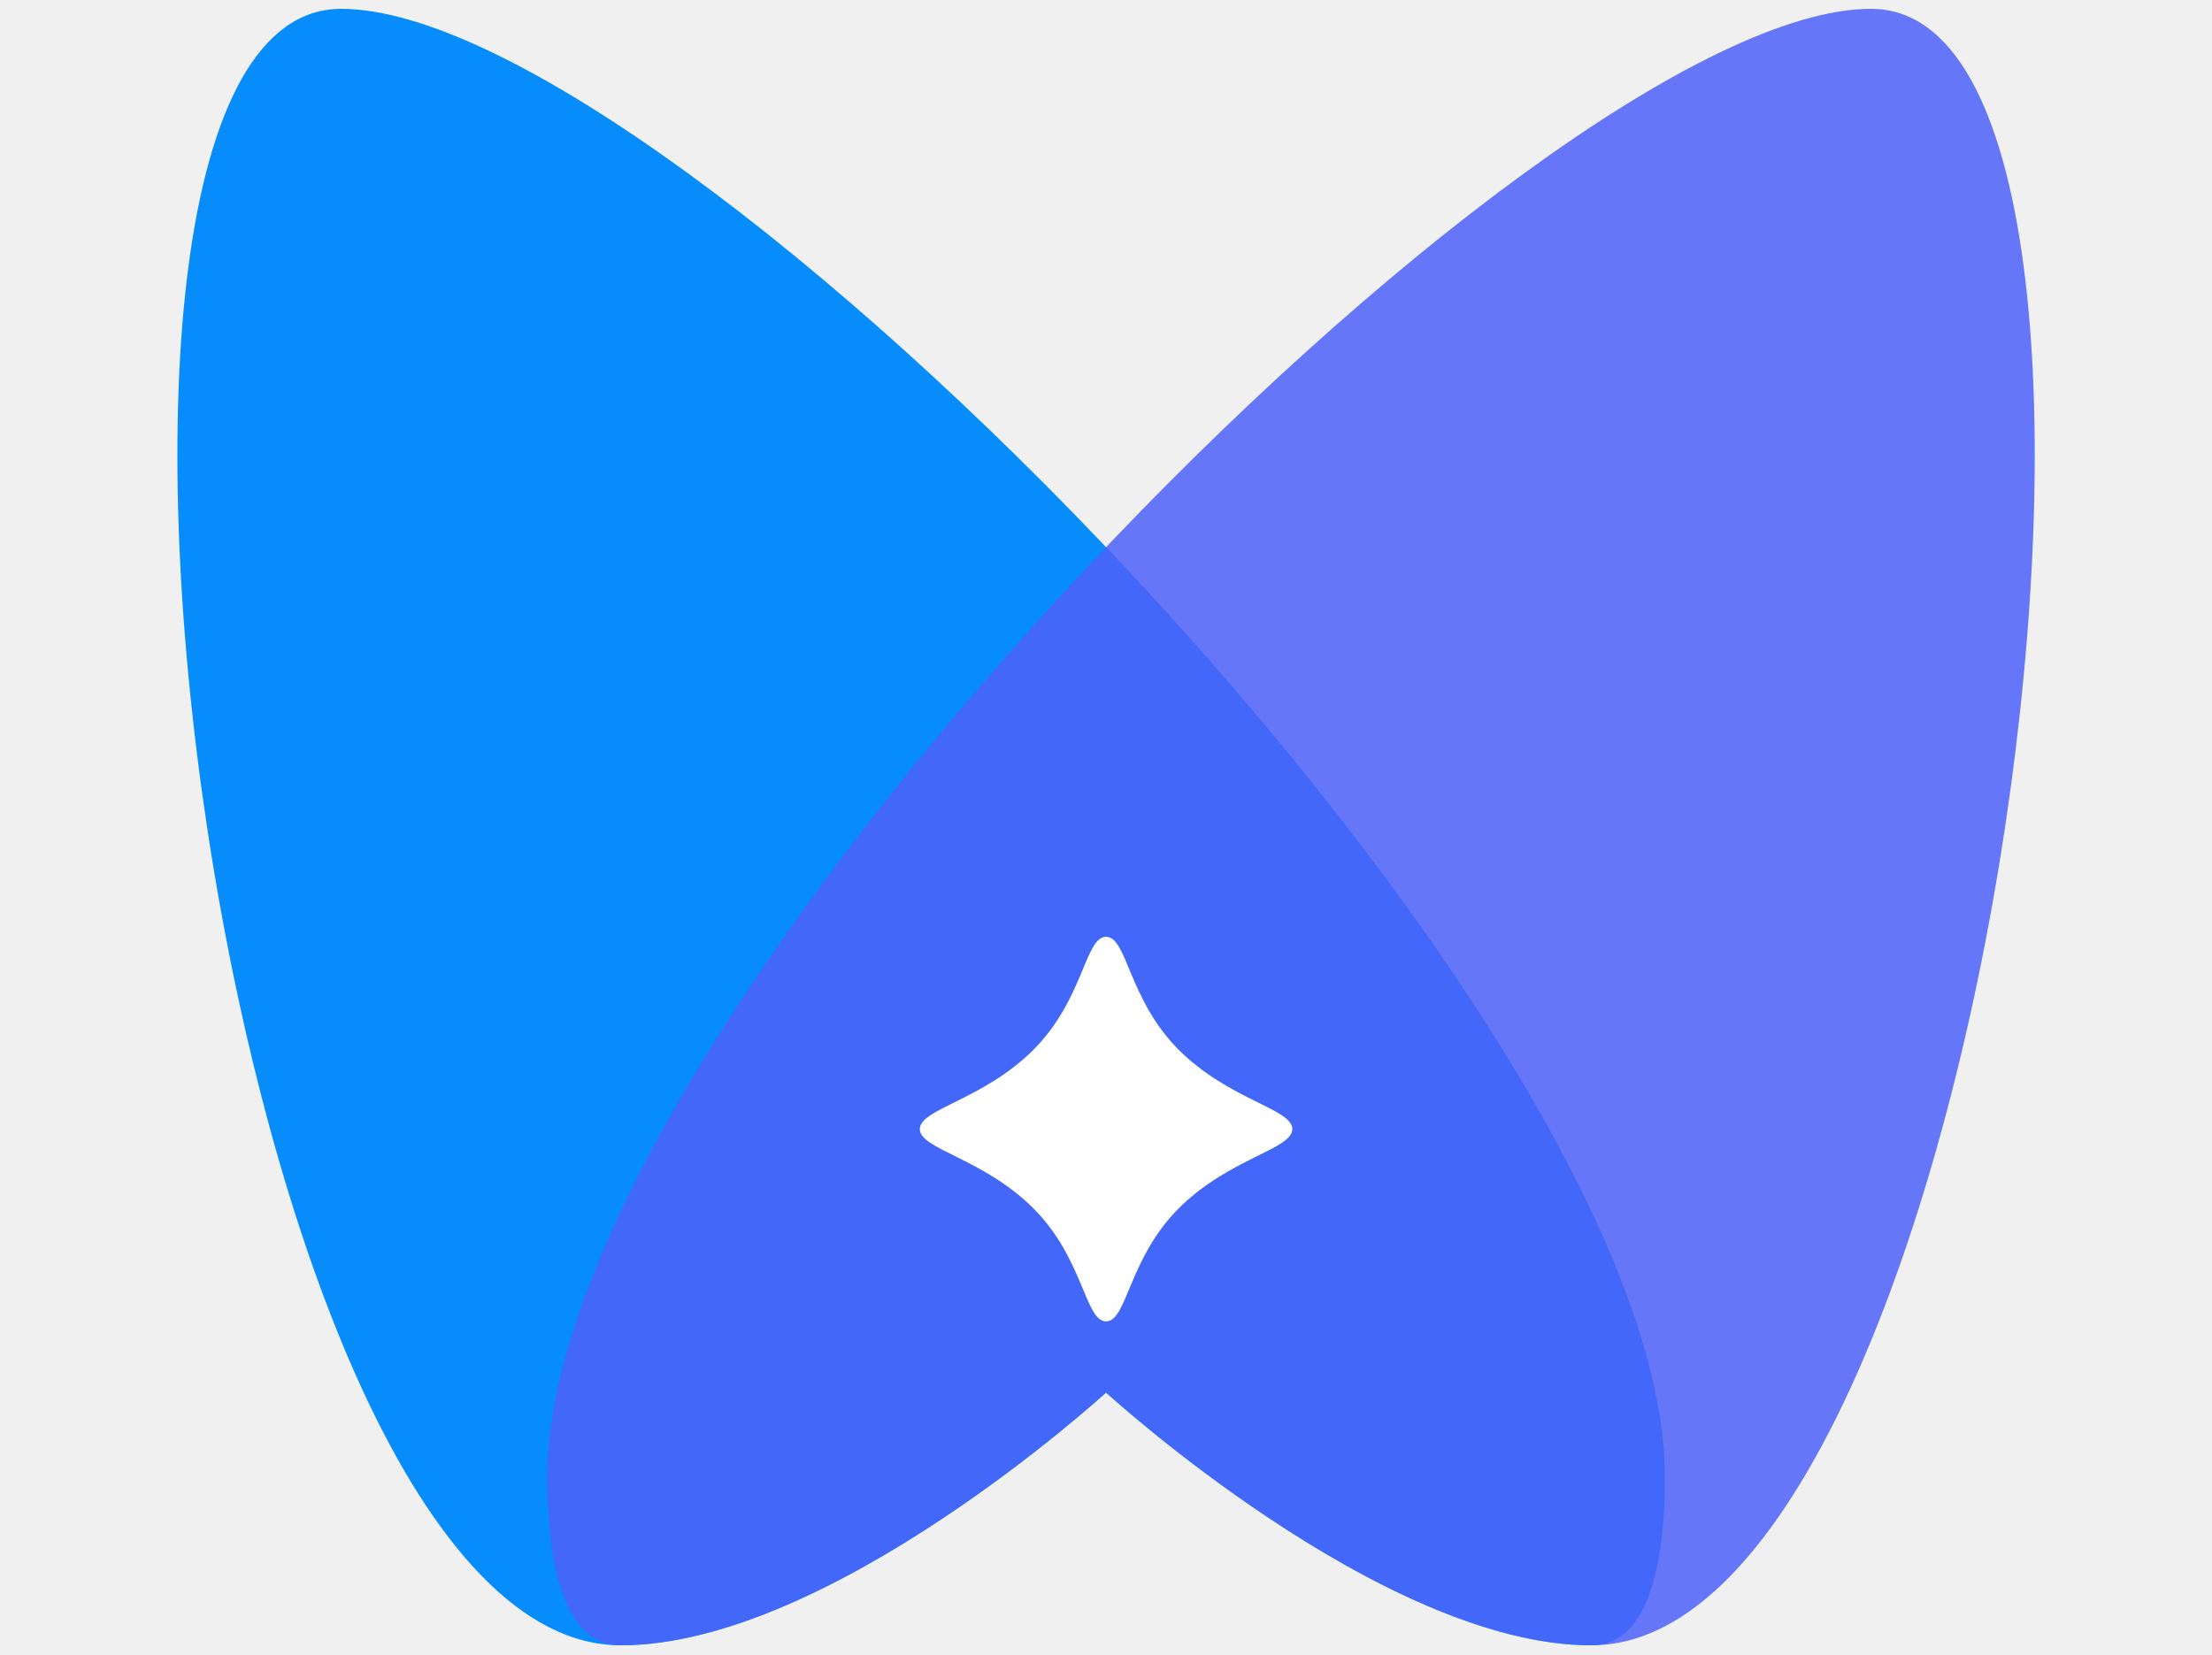
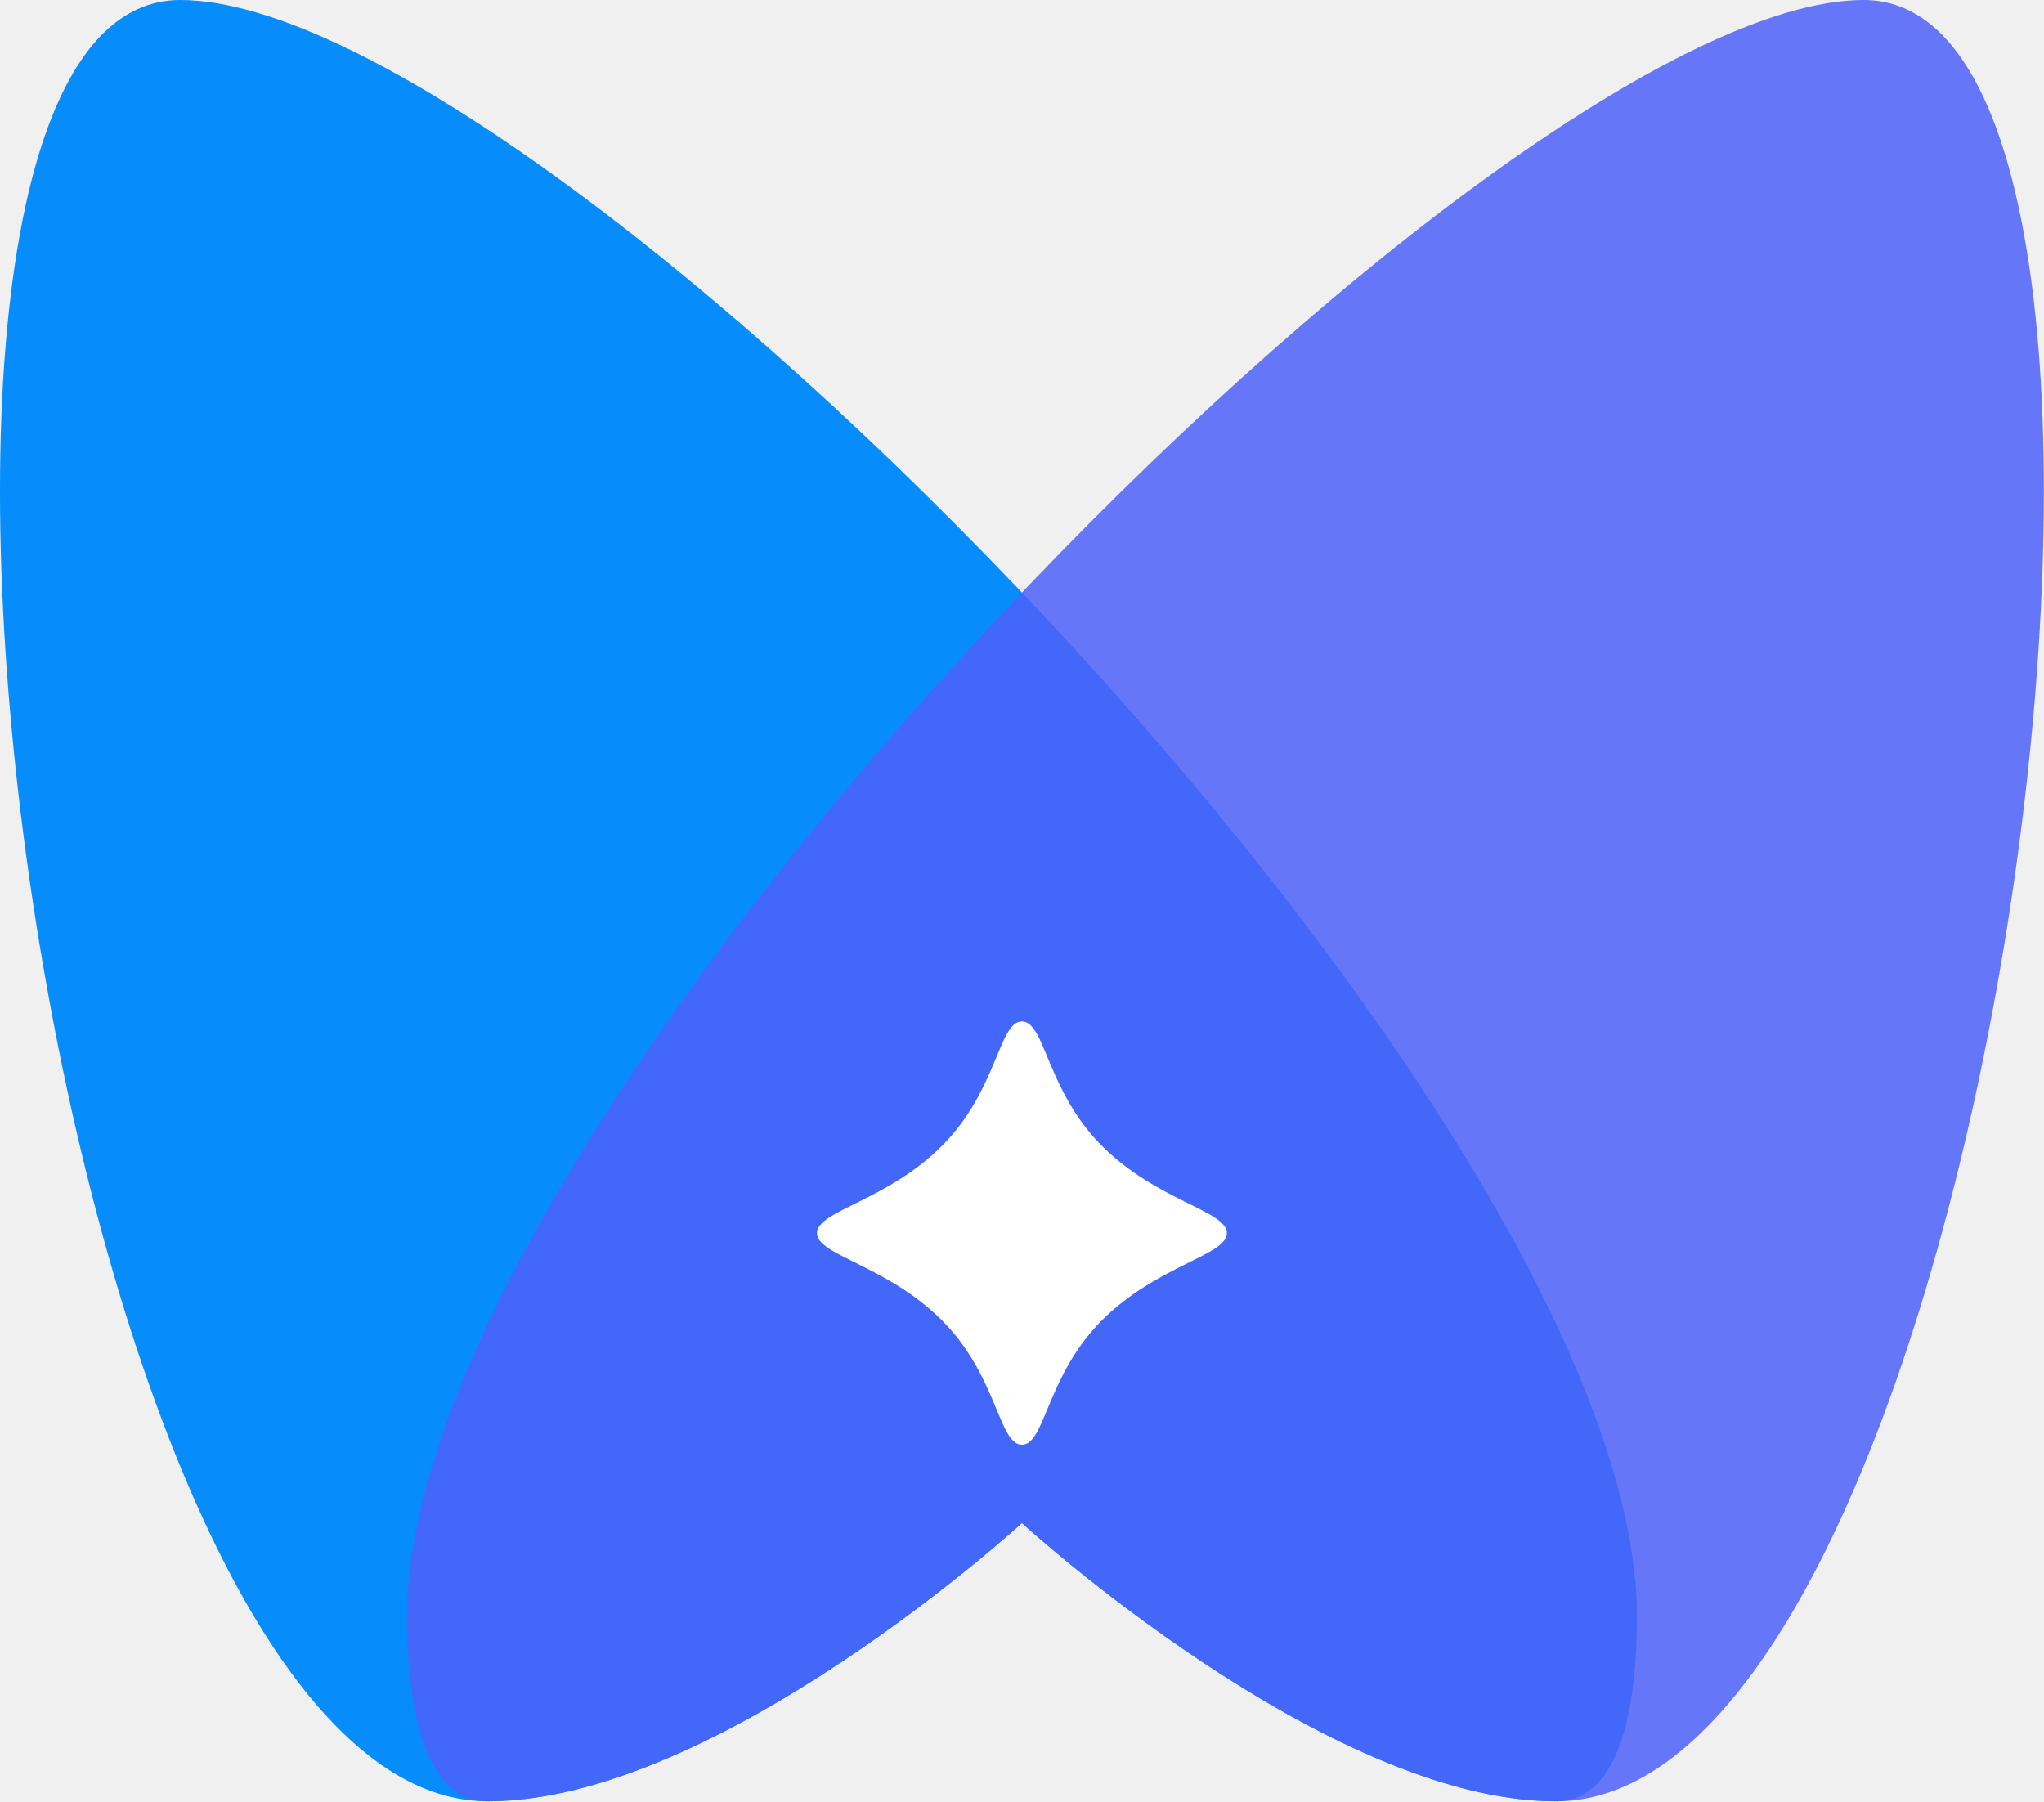
- <svg xmlns="http://www.w3.org/2000/svg" viewBox="2100 3671 12466 9325" role="img" aria-label="Morvyn">
-   <g transform="translate(-205.9297,-19902.167)">
+ <svg xmlns="http://www.w3.org/2000/svg" viewBox="0 0 10468 9226" role="img" aria-label="Morvyn">
+   <g transform="translate(-3305.609,-23623)">
    <path d="M11688.596,31900C11688.596,29299.587 6100.629,23623.149 4228.596,23623C2356.564,23622.906 3559.896,32847.405 5803.93,32848C6984.44,32848 8539.263,31423 8539.263,31423C8539.263,31423 10094.304,32848 11274.596,32848C11615.81,32848.499 11688.554,32327.89 11688.596,31900Z" fill="#078DFB" />
  </g>
-   <g transform="matrix(-1,0,0,1,16328.917,-19902.167)">
+   <g transform="matrix(-1,0,0,1,13229.238,-23623)">
    <path d="M11144.917,31900C11144.917,29299.587 5556.95,23623.149 3684.917,23623C1812.885,23622.906 3016.217,32847.405 5260.251,32848C6440.761,32848 7995.584,31423 7995.584,31423C7995.584,31423 9550.625,32848 10730.917,32848C11072.131,32848.499 11144.875,32327.89 11144.917,31900Z" fill="#4D61F9" fill-opacity="0.85" />
  </g>
-   <g transform="translate(0,-19902.167)">
+   <g transform="translate(-3099.679,-23623)">
    <path d="M8333.333,28854C8452.039,28853.998 8459.389,29207.711 8742.718,29491.041C9026.047,29774.37 9383.001,29823.411 9383,29938C9383.001,30052.589 9026.047,30101.63 8742.718,30384.959C8459.389,30668.289 8452.039,31022.002 8333.333,31022C8214.627,31022.002 8207.278,30668.289 7923.949,30384.959C7640.62,30101.63 7283.666,30052.589 7283.667,29938C7283.666,29823.411 7640.62,29774.37 7923.949,29491.041C8207.278,29207.711 8214.627,28853.998 8333.333,28854Z" fill="#FFFFFF" />
  </g>
</svg>
